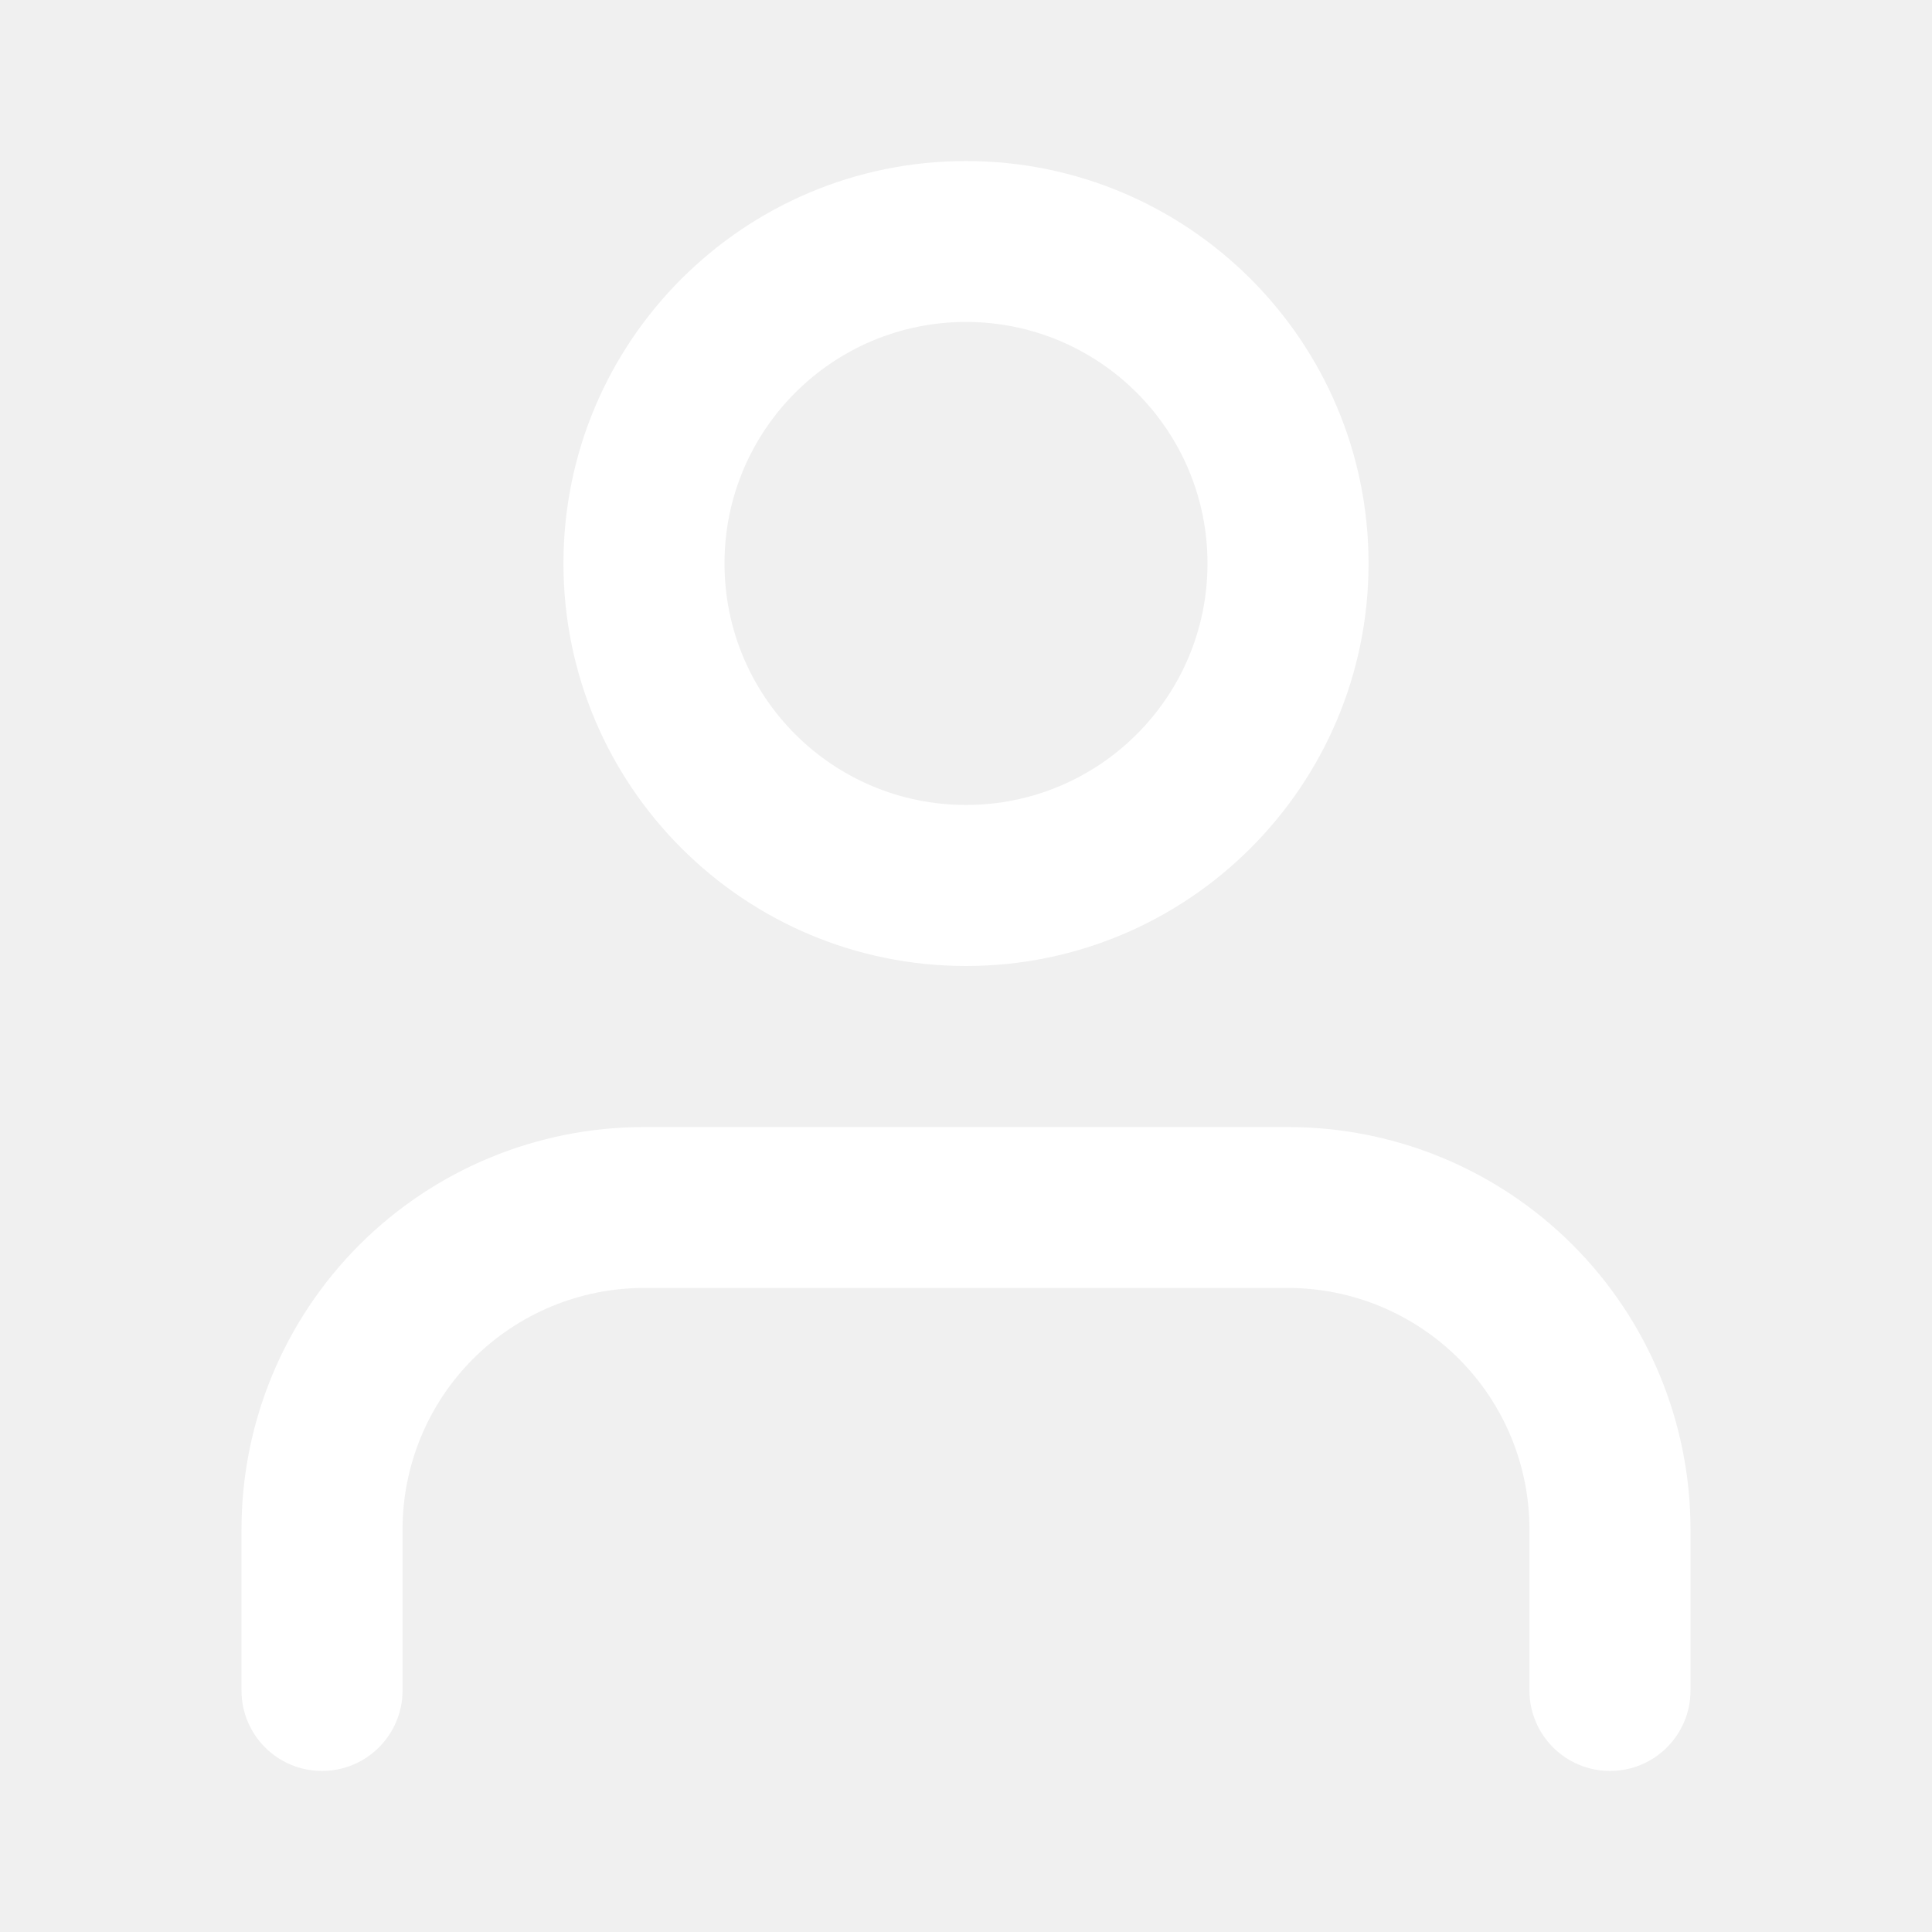
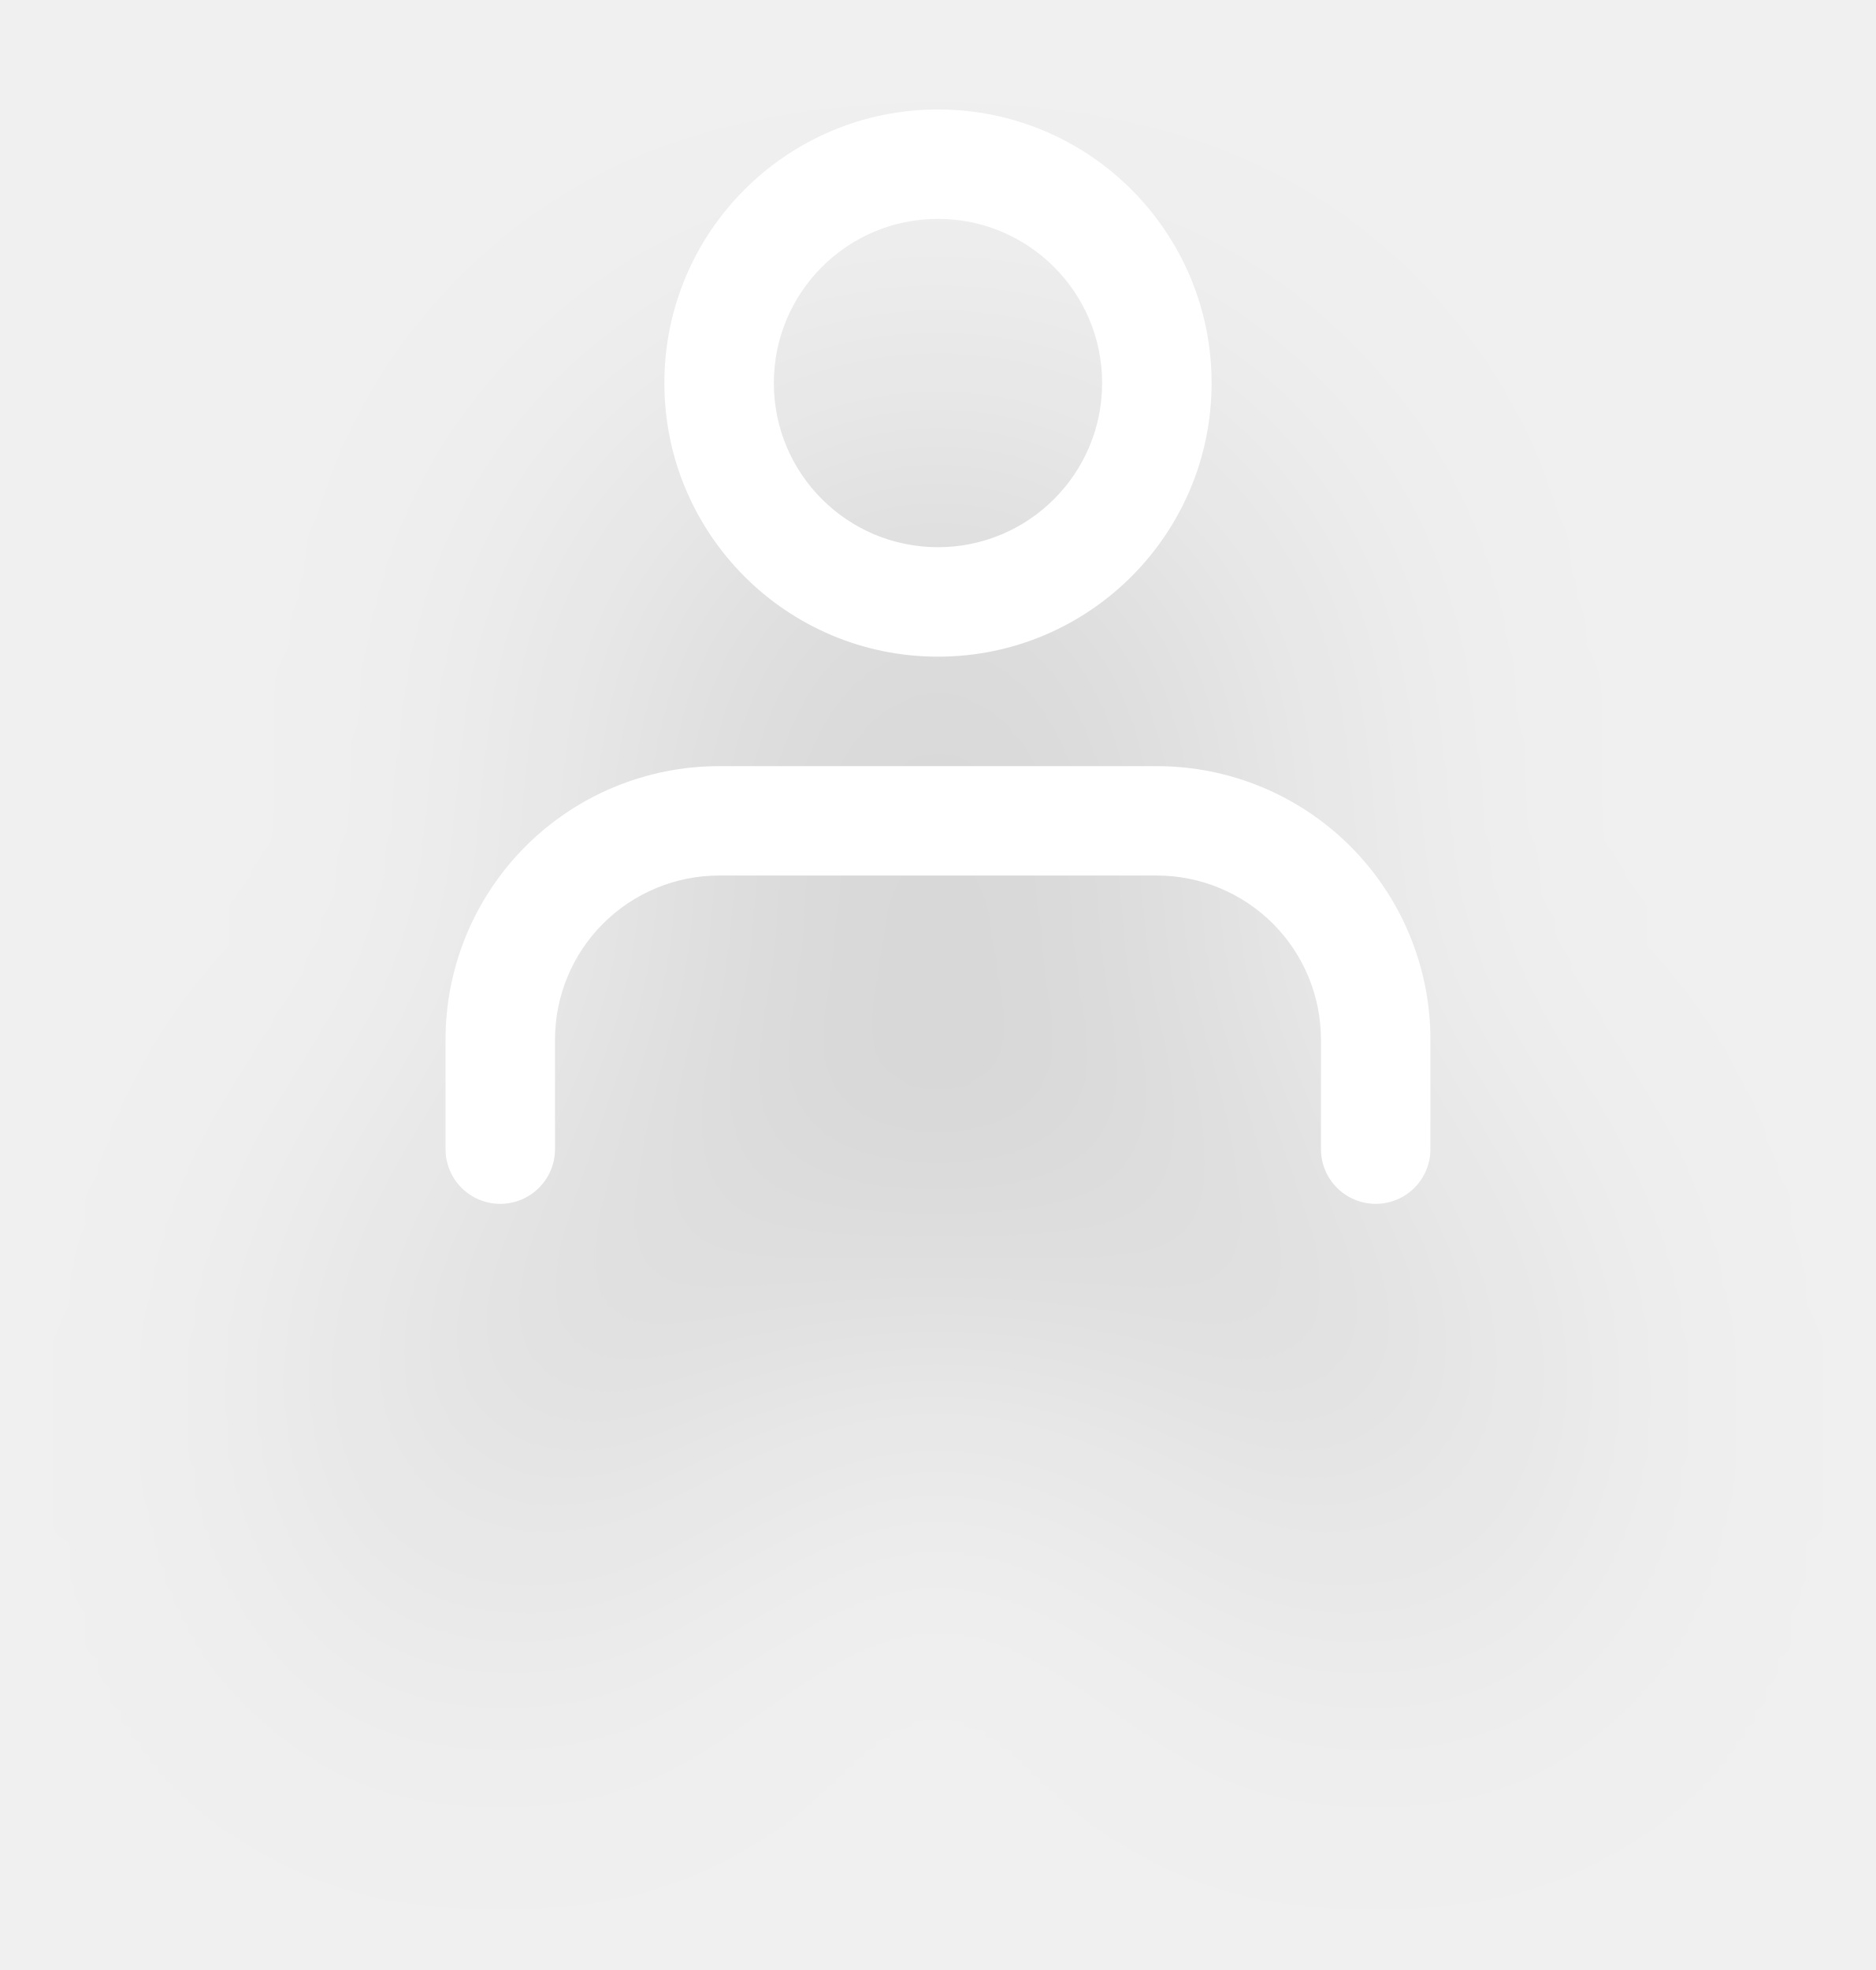
- <svg xmlns="http://www.w3.org/2000/svg" width="14" height="14" viewBox="0 0 14 14" fill="none">
-   <path fill-rule="evenodd" clip-rule="evenodd" d="M2.604 9.021C3.151 8.474 3.893 8.167 4.667 8.167H9.333C10.107 8.167 10.849 8.474 11.396 9.021C11.943 9.568 12.25 10.31 12.25 11.083V12.25C12.25 12.572 11.989 12.833 11.667 12.833C11.345 12.833 11.083 12.572 11.083 12.25V11.083C11.083 10.619 10.899 10.174 10.571 9.846C10.243 9.518 9.797 9.333 9.333 9.333H4.667C4.203 9.333 3.757 9.518 3.429 9.846C3.101 10.174 2.917 10.619 2.917 11.083V12.25C2.917 12.572 2.655 12.833 2.333 12.833C2.011 12.833 1.75 12.572 1.75 12.25V11.083C1.75 10.31 2.057 9.568 2.604 9.021Z" fill="white" />
-   <path fill-rule="evenodd" clip-rule="evenodd" d="M7 2.333C6.033 2.333 5.25 3.117 5.25 4.083C5.25 5.05 6.033 5.833 7 5.833C7.966 5.833 8.75 5.05 8.75 4.083C8.75 3.117 7.966 2.333 7 2.333ZM4.083 4.083C4.083 2.473 5.389 1.167 7 1.167C8.611 1.167 9.917 2.473 9.917 4.083C9.917 5.694 8.611 7 7 7C5.389 7 4.083 5.694 4.083 4.083Z" fill="white" />
+ <svg xmlns="http://www.w3.org/2000/svg" width="20" height="21" viewBox="0 0 20 21" fill="none">
+   <g filter="url(#filter0_d)">
+     <path fill-rule="evenodd" clip-rule="evenodd" d="M5.604 9.021C6.151 8.474 6.893 8.167 7.667 8.167H12.333C13.107 8.167 13.849 8.474 14.396 9.021C14.943 9.568 15.25 10.31 15.25 11.083V12.25C15.25 12.572 14.989 12.833 14.667 12.833C14.345 12.833 14.083 12.572 14.083 12.25V11.083C14.083 10.619 13.899 10.174 13.571 9.846C13.243 9.518 12.797 9.333 12.333 9.333H7.667C7.203 9.333 6.757 9.518 6.429 9.846C6.101 10.174 5.917 10.619 5.917 11.083V12.25C5.917 12.572 5.655 12.833 5.333 12.833C5.011 12.833 4.75 12.572 4.75 12.25V11.083C4.75 10.31 5.057 9.568 5.604 9.021Z" fill="white" />
+     <path fill-rule="evenodd" clip-rule="evenodd" d="M10 2.333C9.033 2.333 8.25 3.117 8.25 4.083C8.25 5.05 9.033 5.833 10 5.833C10.966 5.833 11.75 5.05 11.75 4.083C11.75 3.117 10.966 2.333 10 2.333ZM7.083 4.083C7.083 2.473 8.389 1.167 10 1.167C11.611 1.167 12.917 2.473 12.917 4.083C12.917 5.694 11.611 7 10 7C8.389 7 7.083 5.694 7.083 4.083Z" fill="white" />
+   </g>
+   <defs>
+     <filter id="filter0_d" x="-1" y="0" width="22" height="22" filterUnits="userSpaceOnUse" color-interpolation-filters="sRGB">
+       <feFlood flood-opacity="0" result="BackgroundImageFix" />
+       <feColorMatrix in="SourceAlpha" type="matrix" values="0 0 0 0 0 0 0 0 0 0 0 0 0 0 0 0 0 0 127 0" />
+       <feOffset dy="4" />
+       <feGaussianBlur stdDeviation="2" />
+       <feColorMatrix type="matrix" values="0 0 0 0 0 0 0 0 0 0 0 0 0 0 0 0 0 0 0.25 0" />
+       <feBlend mode="normal" in2="BackgroundImageFix" result="effect1_dropShadow" />
+       <feBlend mode="normal" in="SourceGraphic" in2="effect1_dropShadow" result="shape" />
+     </filter>
+   </defs>
</svg>
